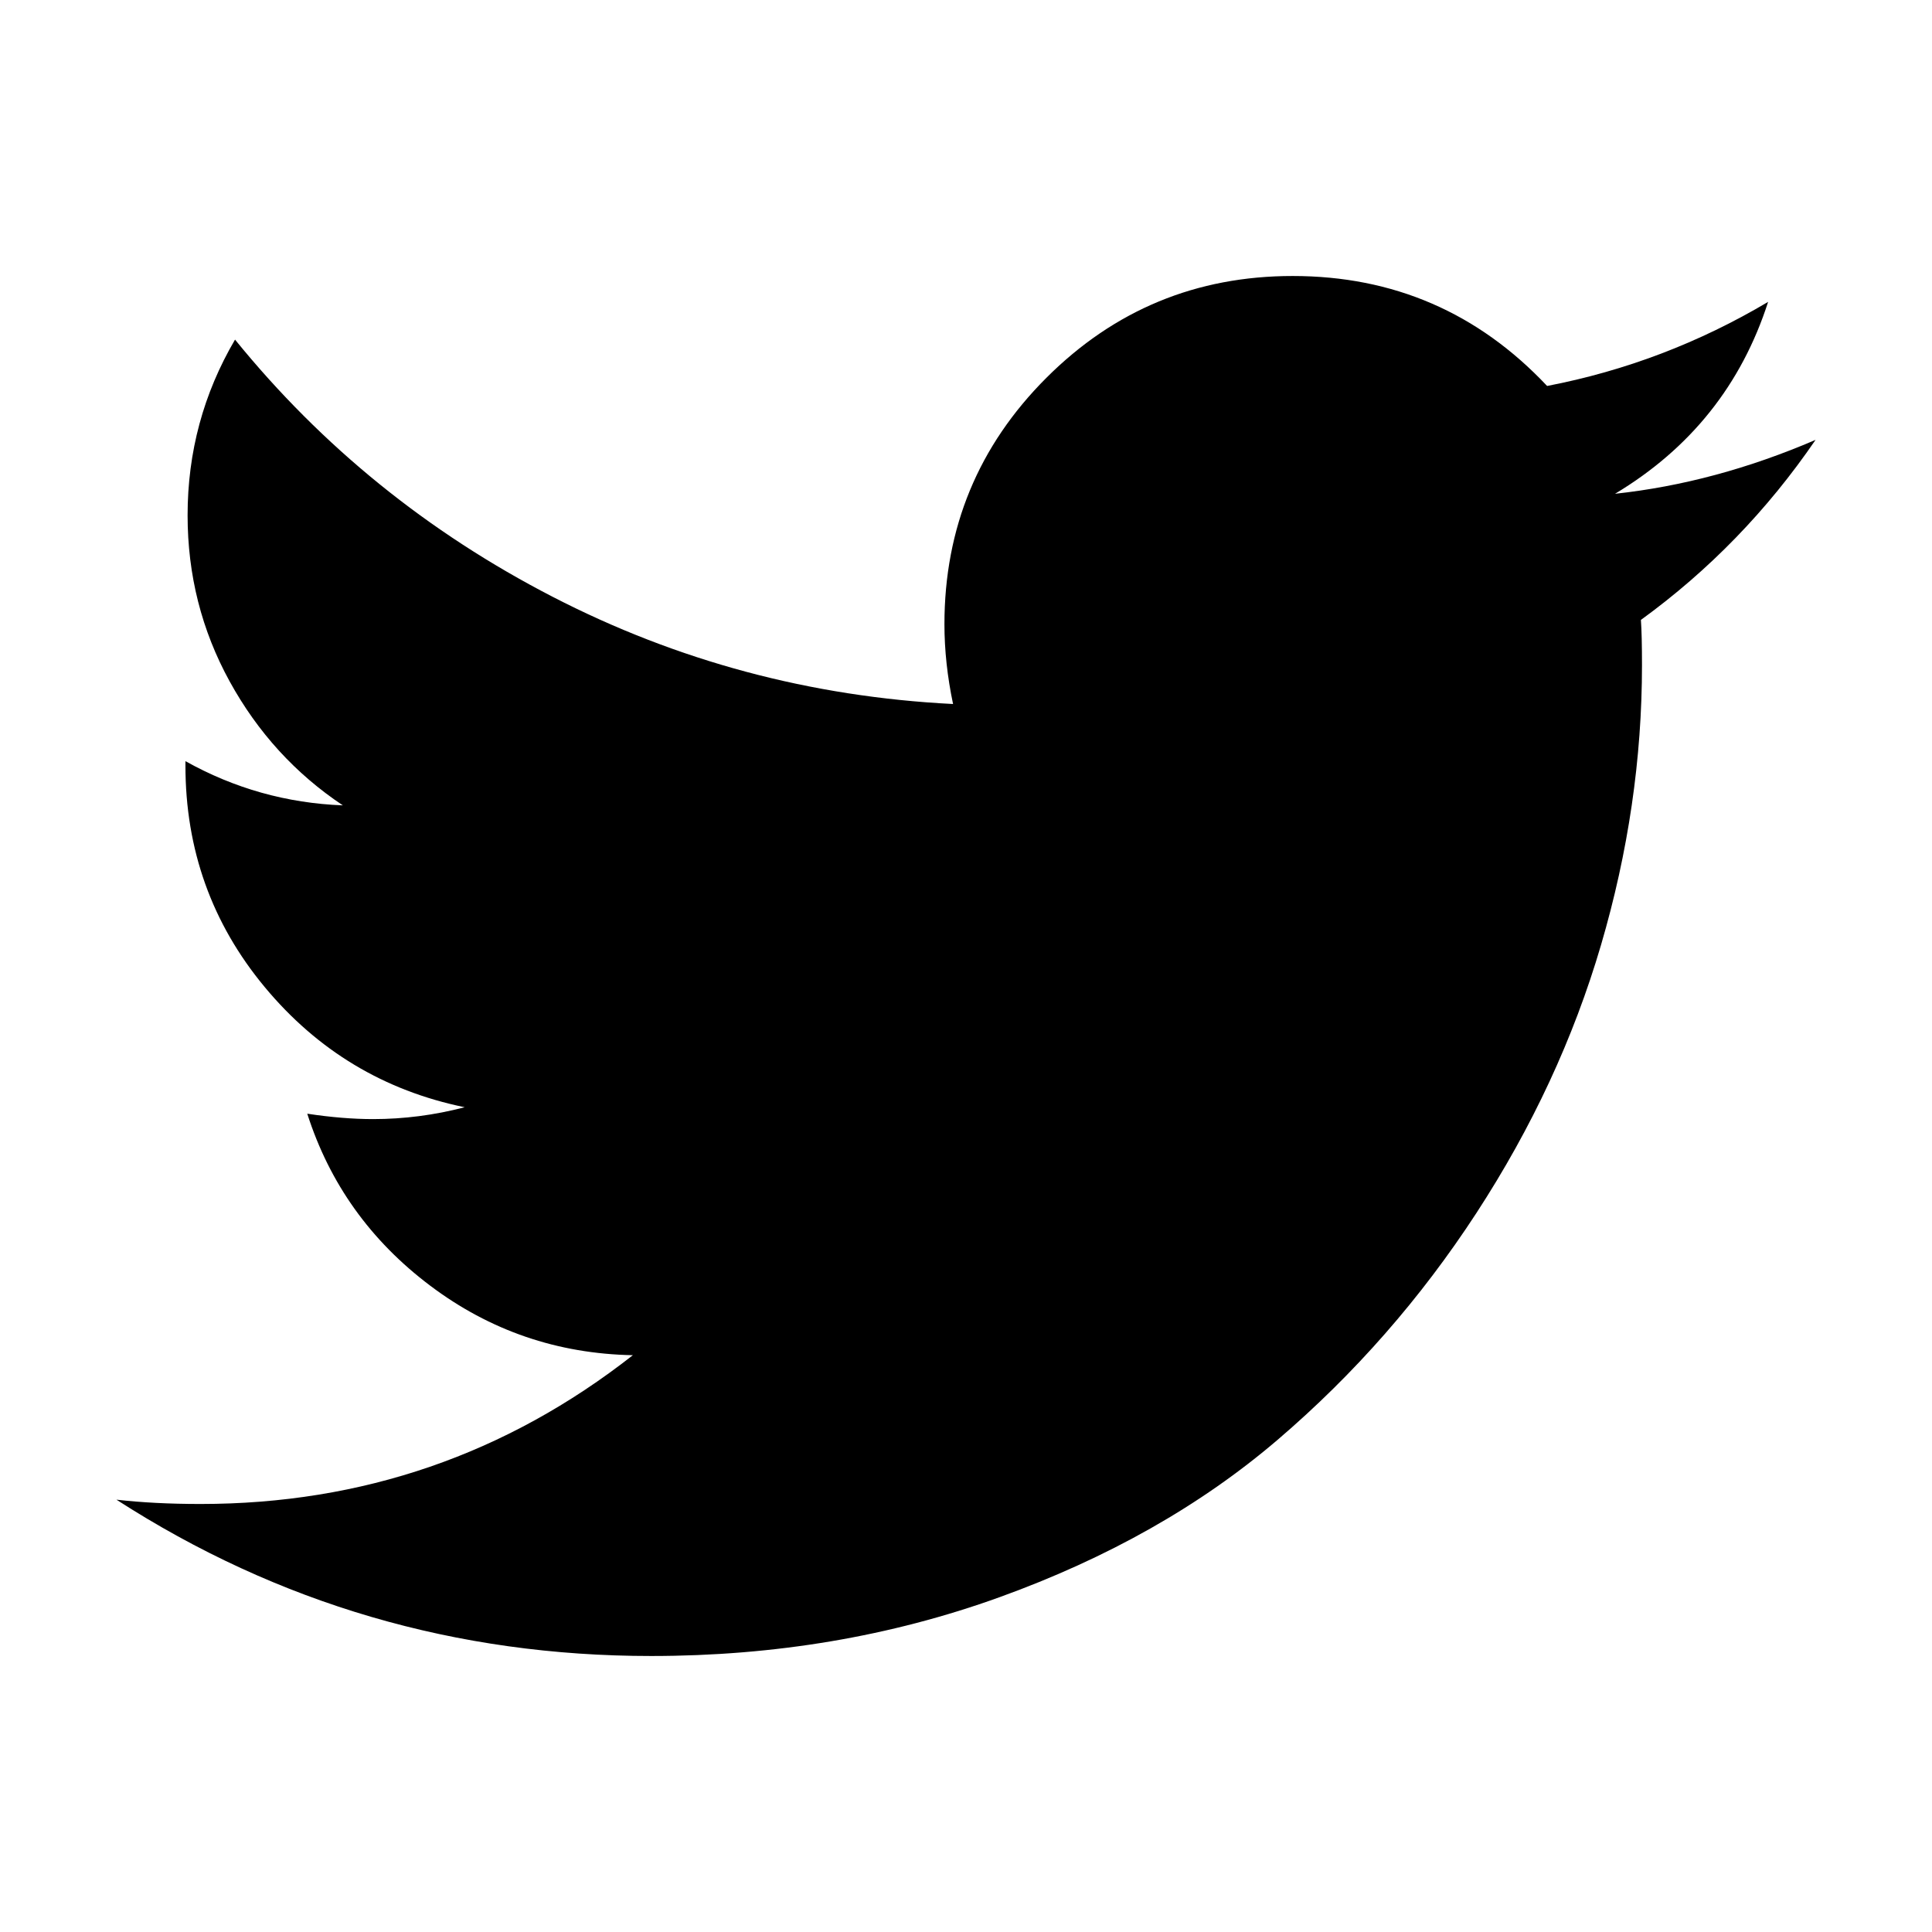
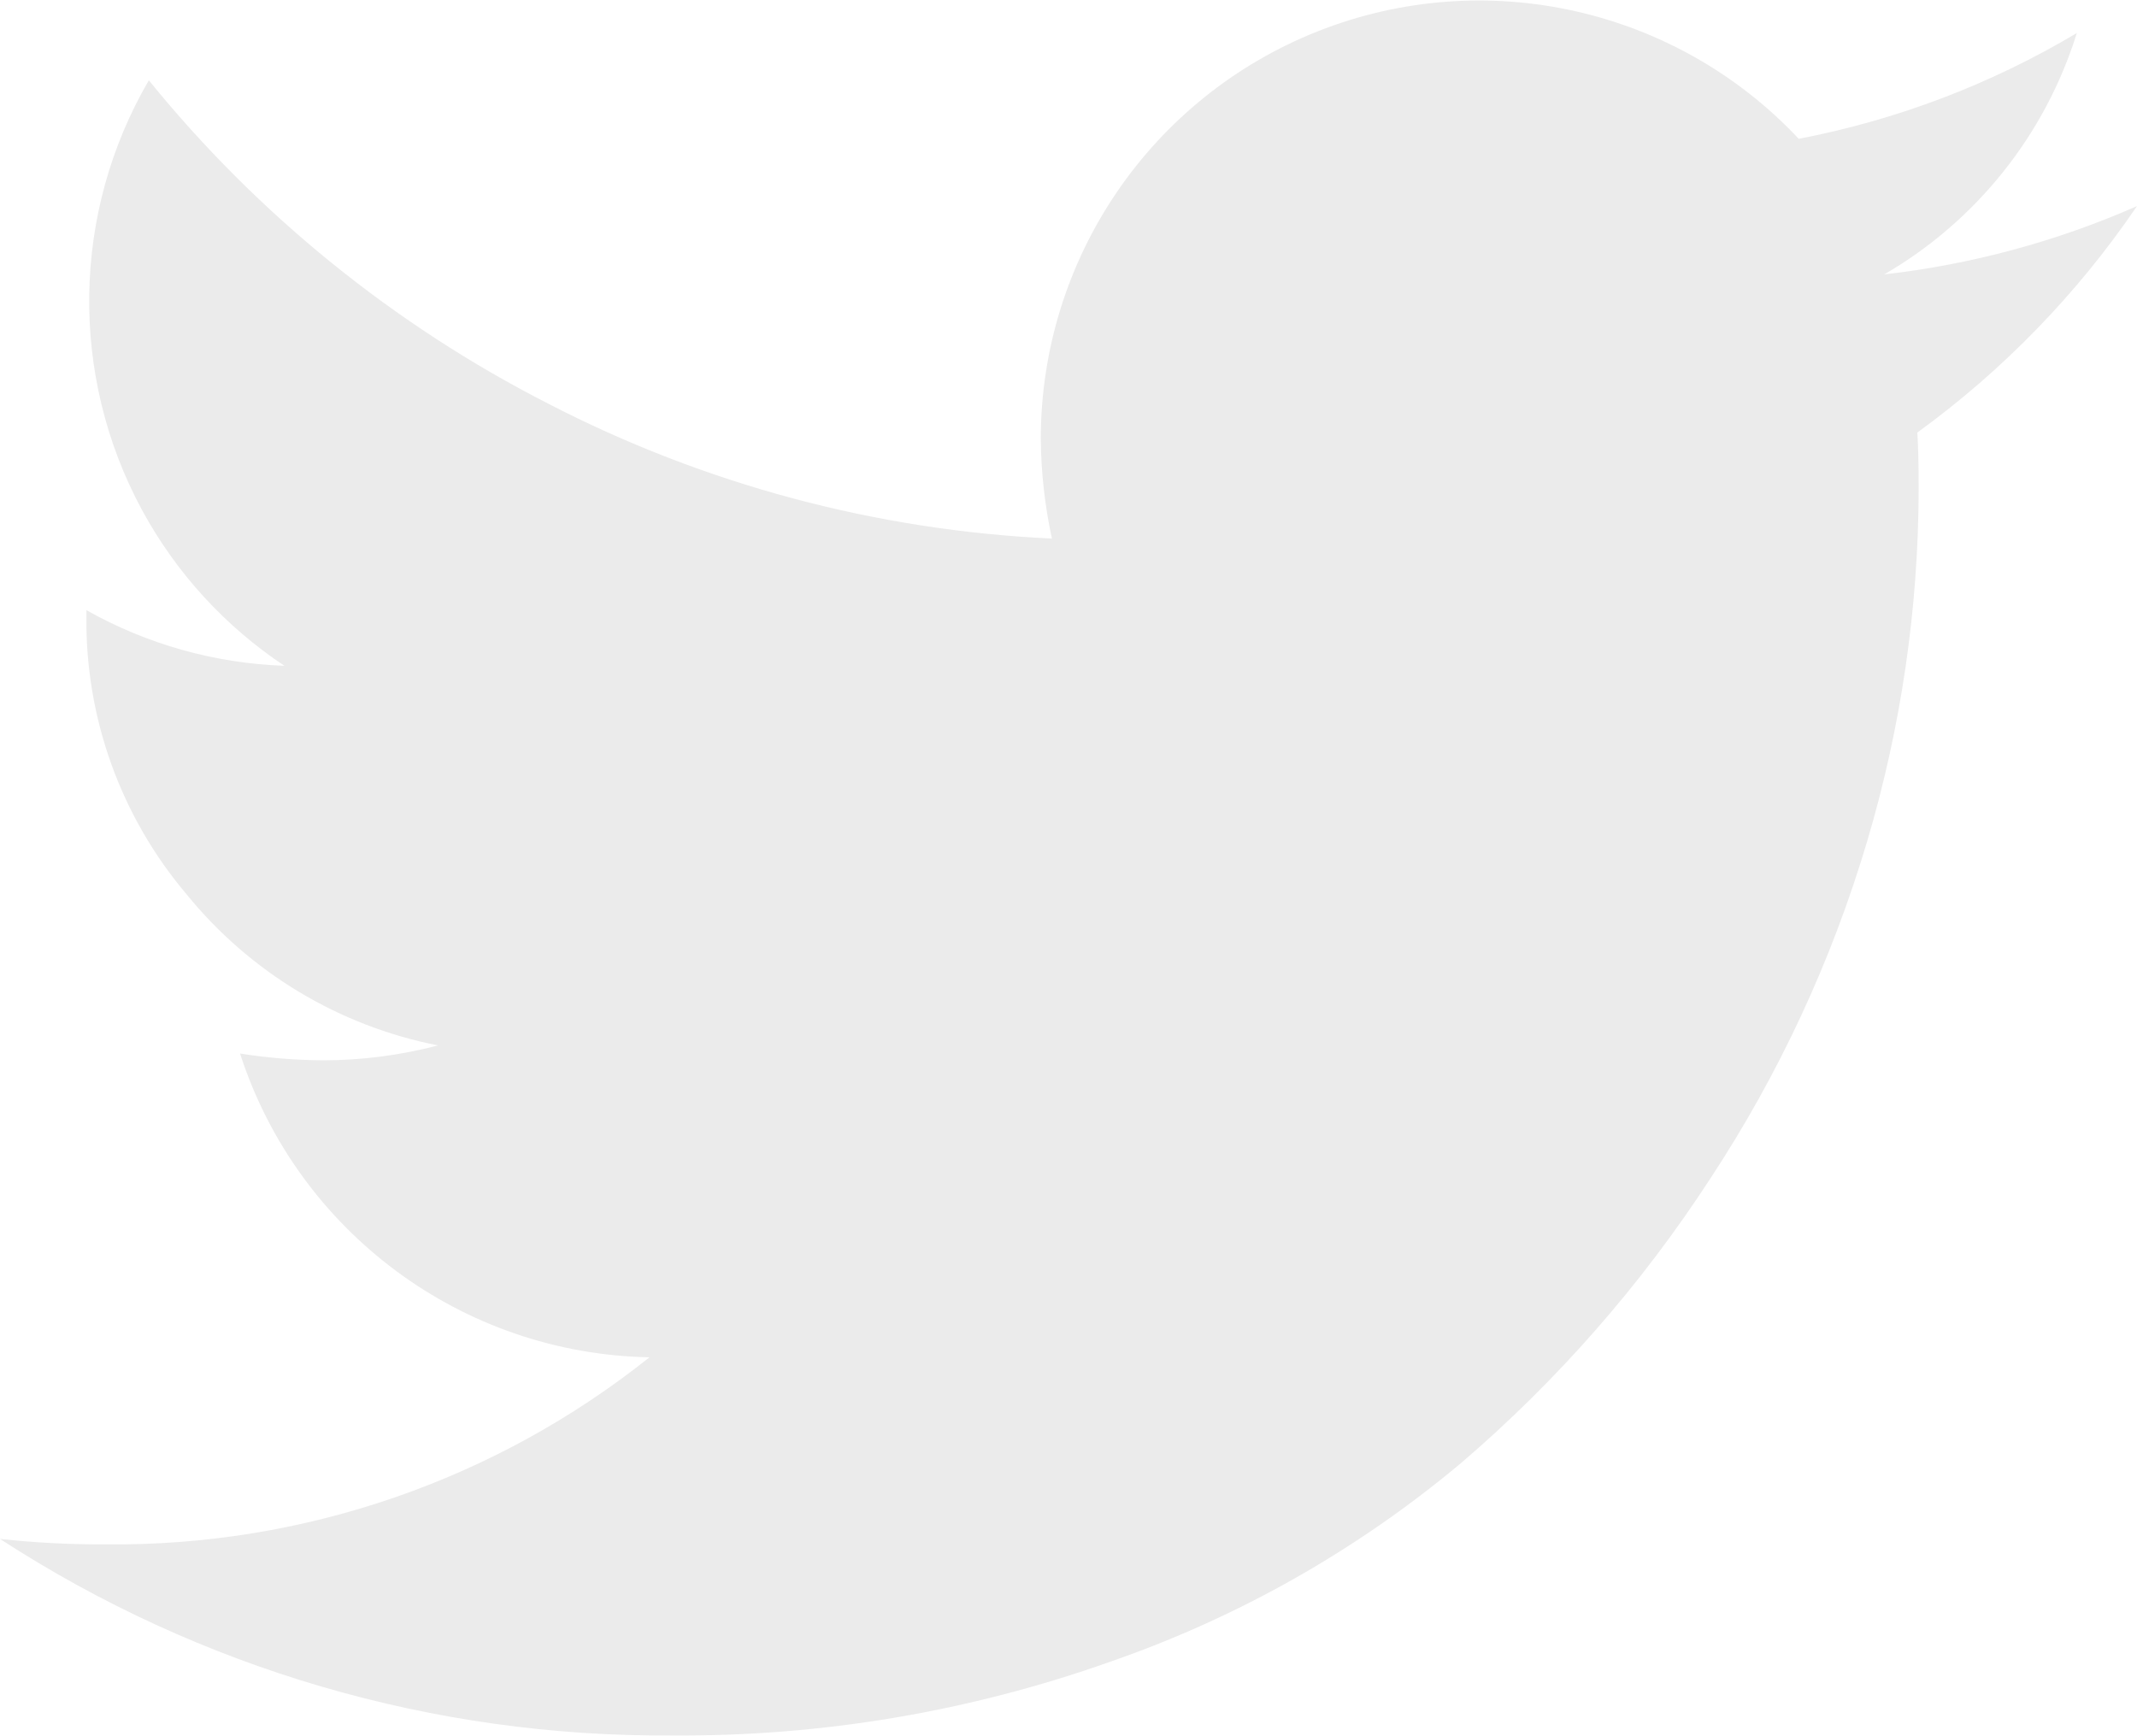
- <svg xmlns="http://www.w3.org/2000/svg" width="1792" height="1792" viewBox="0 0 1792 1792">
-   <path d="M1684 408q-67 98-162 167 1 14 1 42 0 130-38 259.5t-115.5 248.5-184.5 210.5-258 146-323 54.5q-271 0-496-145 35 4 78 4 225 0 401-138-105-2-188-64.5t-114-159.5q33 5 61 5 43 0 85-11-112-23-185.5-111.5t-73.5-205.5v-4q68 38 146 41-66-44-105-115t-39-154q0-88 44-163 121 149 294.5 238.5t371.5 99.5q-8-38-8-74 0-134 94.5-228.5t228.5-94.5q140 0 236 102 109-21 205-78-37 115-142 178 93-10 186-50z" />
+ <svg xmlns="http://www.w3.org/2000/svg" viewBox="4759.423 140 19.212 15.604">
+   <defs>
+     <style>
+       .cls-1 {
+         fill: #ebebeb;
+       }
+     </style>
+   </defs>
+   <path id="twitter" class="cls-1" d="M127.212,257.853a8.251,8.251,0,0,1-1.975,2.036q.012.171.012.512a11.185,11.185,0,0,1-.463,3.163,11.432,11.432,0,0,1-1.408,3.029,11.908,11.908,0,0,1-2.249,2.566,10.014,10.014,0,0,1-3.145,1.78,11.511,11.511,0,0,1-3.937.664A10.934,10.934,0,0,1,108,269.836a8.436,8.436,0,0,0,.951.049,7.709,7.709,0,0,0,4.888-1.682,3.946,3.946,0,0,1-3.681-2.731,4.994,4.994,0,0,0,.744.061,4.074,4.074,0,0,0,1.036-.134,3.874,3.874,0,0,1-2.261-1.359,3.8,3.8,0,0,1-.9-2.505v-.049a3.906,3.906,0,0,0,1.78.5,3.933,3.933,0,0,1-1.28-1.4,3.947,3.947,0,0,1,.061-3.864,11.162,11.162,0,0,0,3.59,2.907,10.971,10.971,0,0,0,4.529,1.213,4.374,4.374,0,0,1-.1-.9,3.941,3.941,0,0,1,6.814-2.694,7.72,7.72,0,0,0,2.5-.951,3.823,3.823,0,0,1-1.731,2.17A7.844,7.844,0,0,0,127.212,257.853Z" transform="translate(4651.423 -116)" />
</svg>
